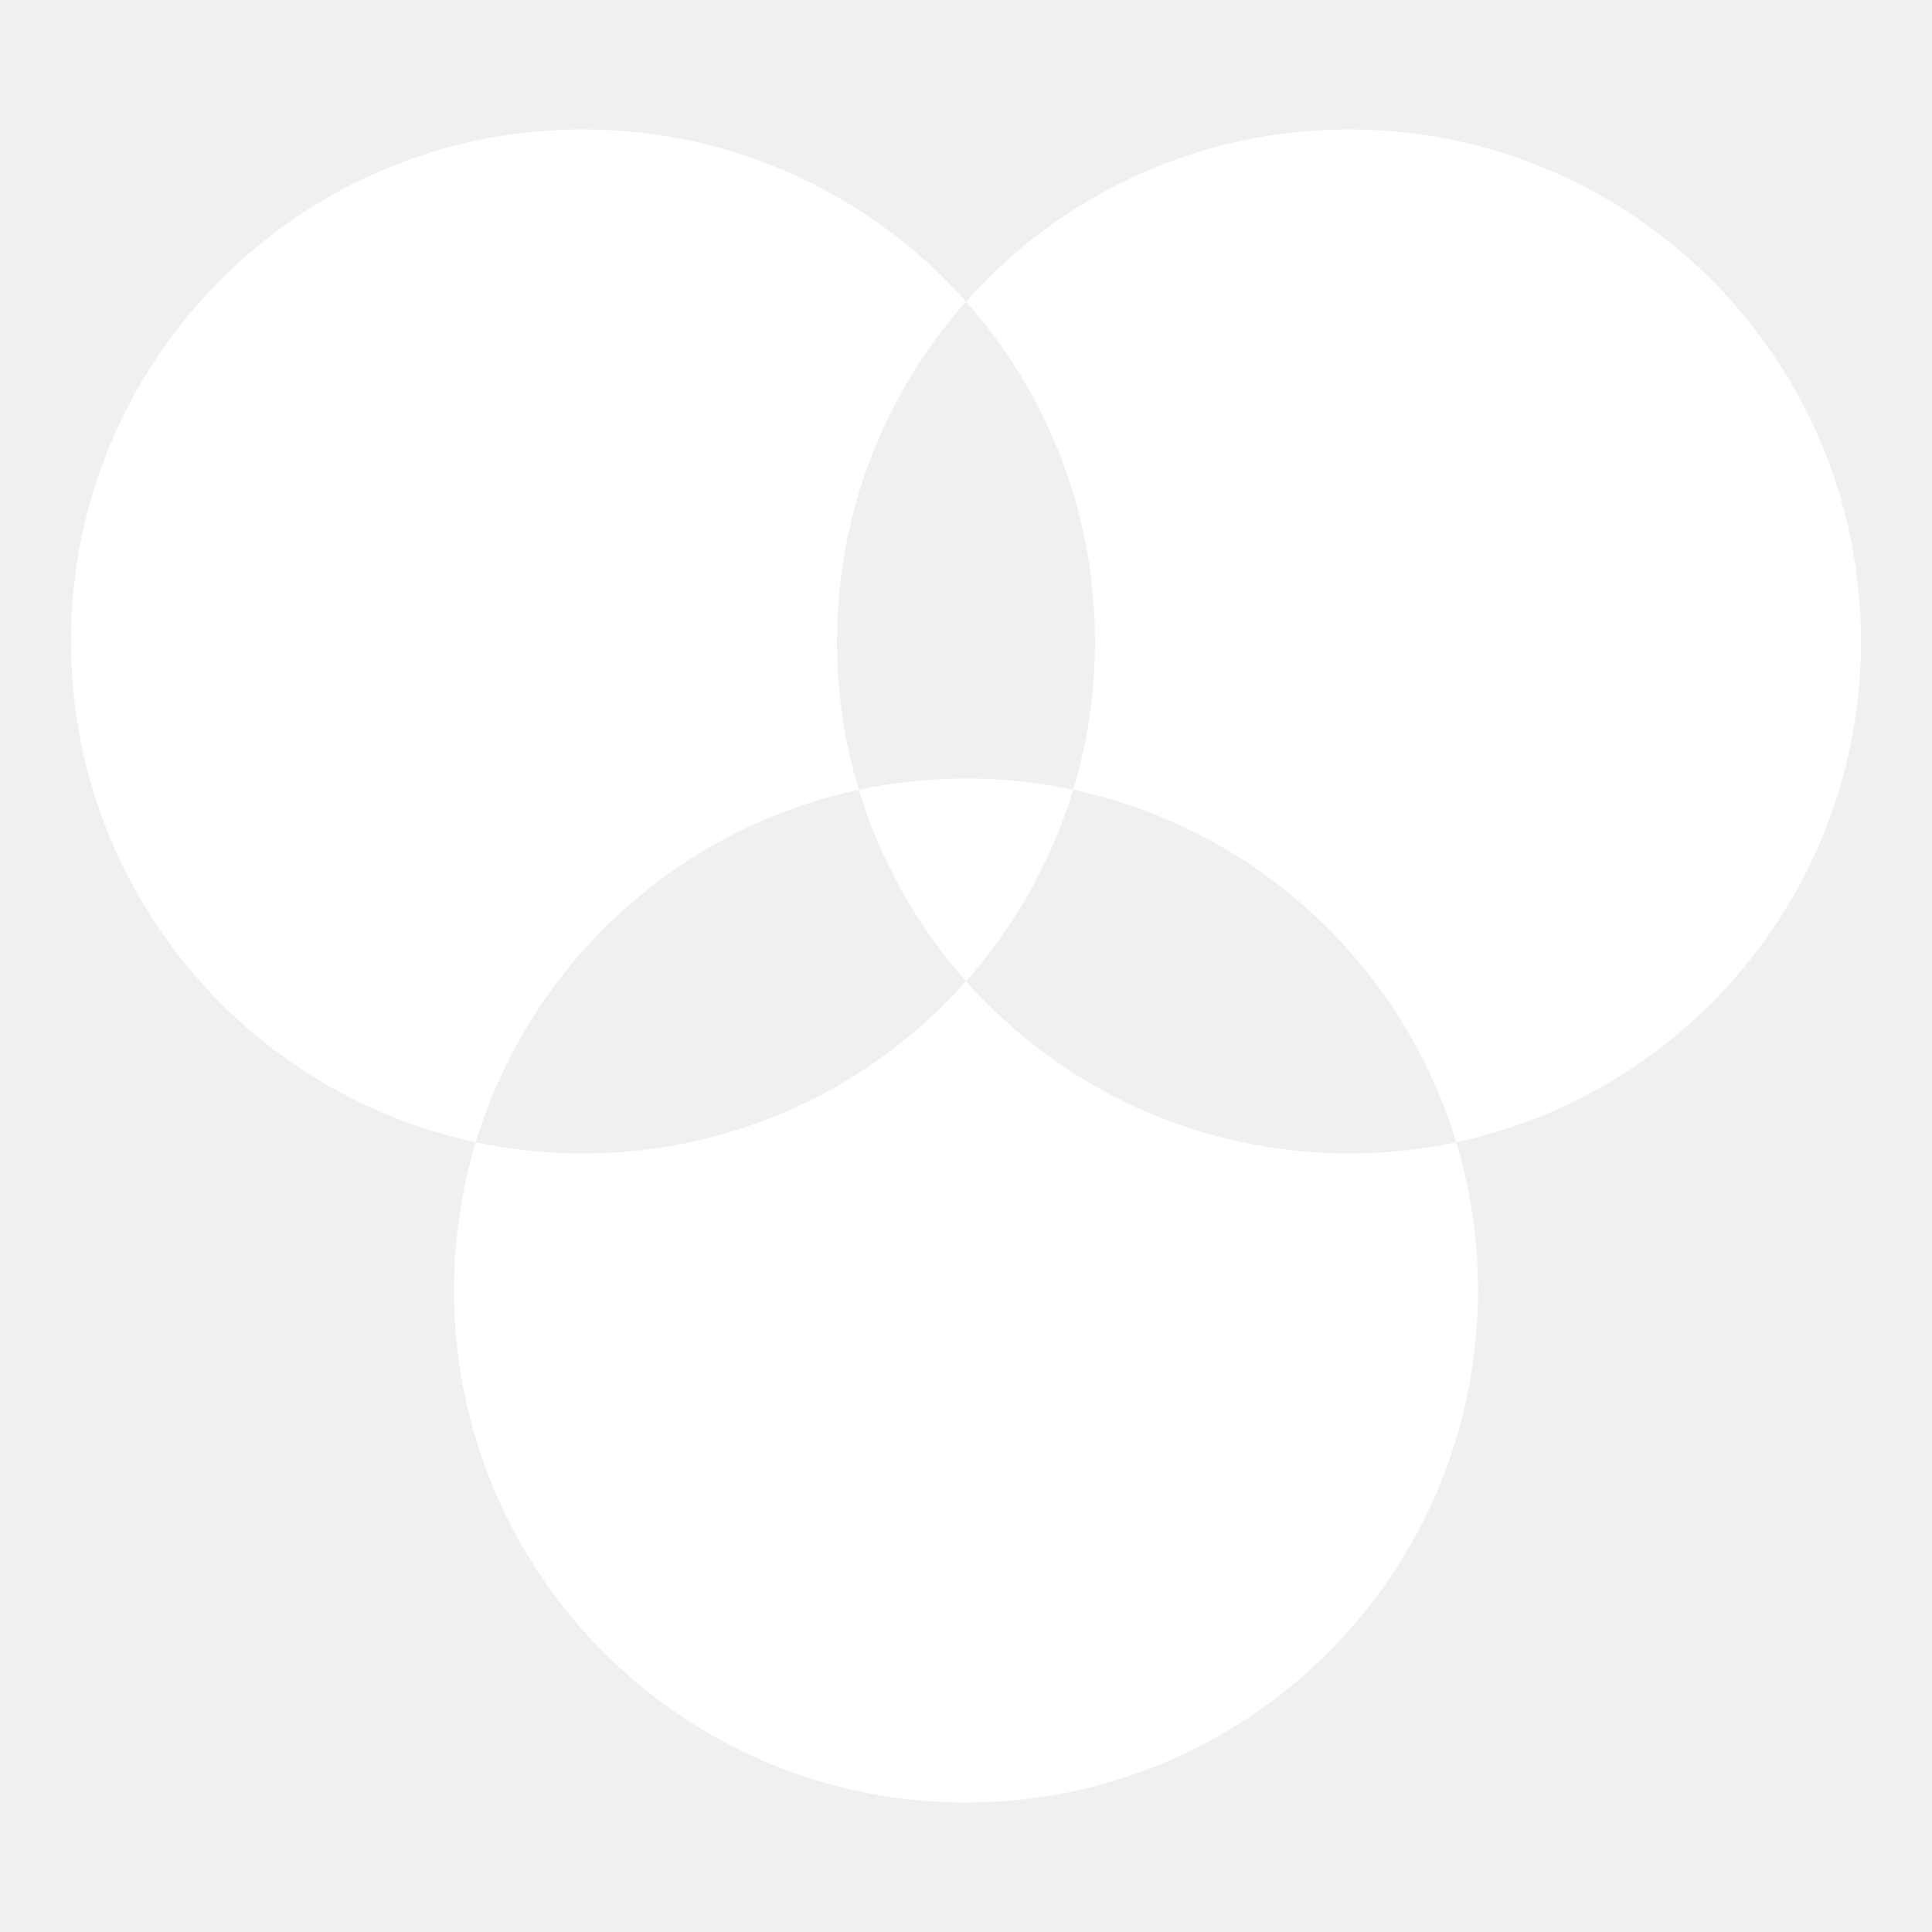
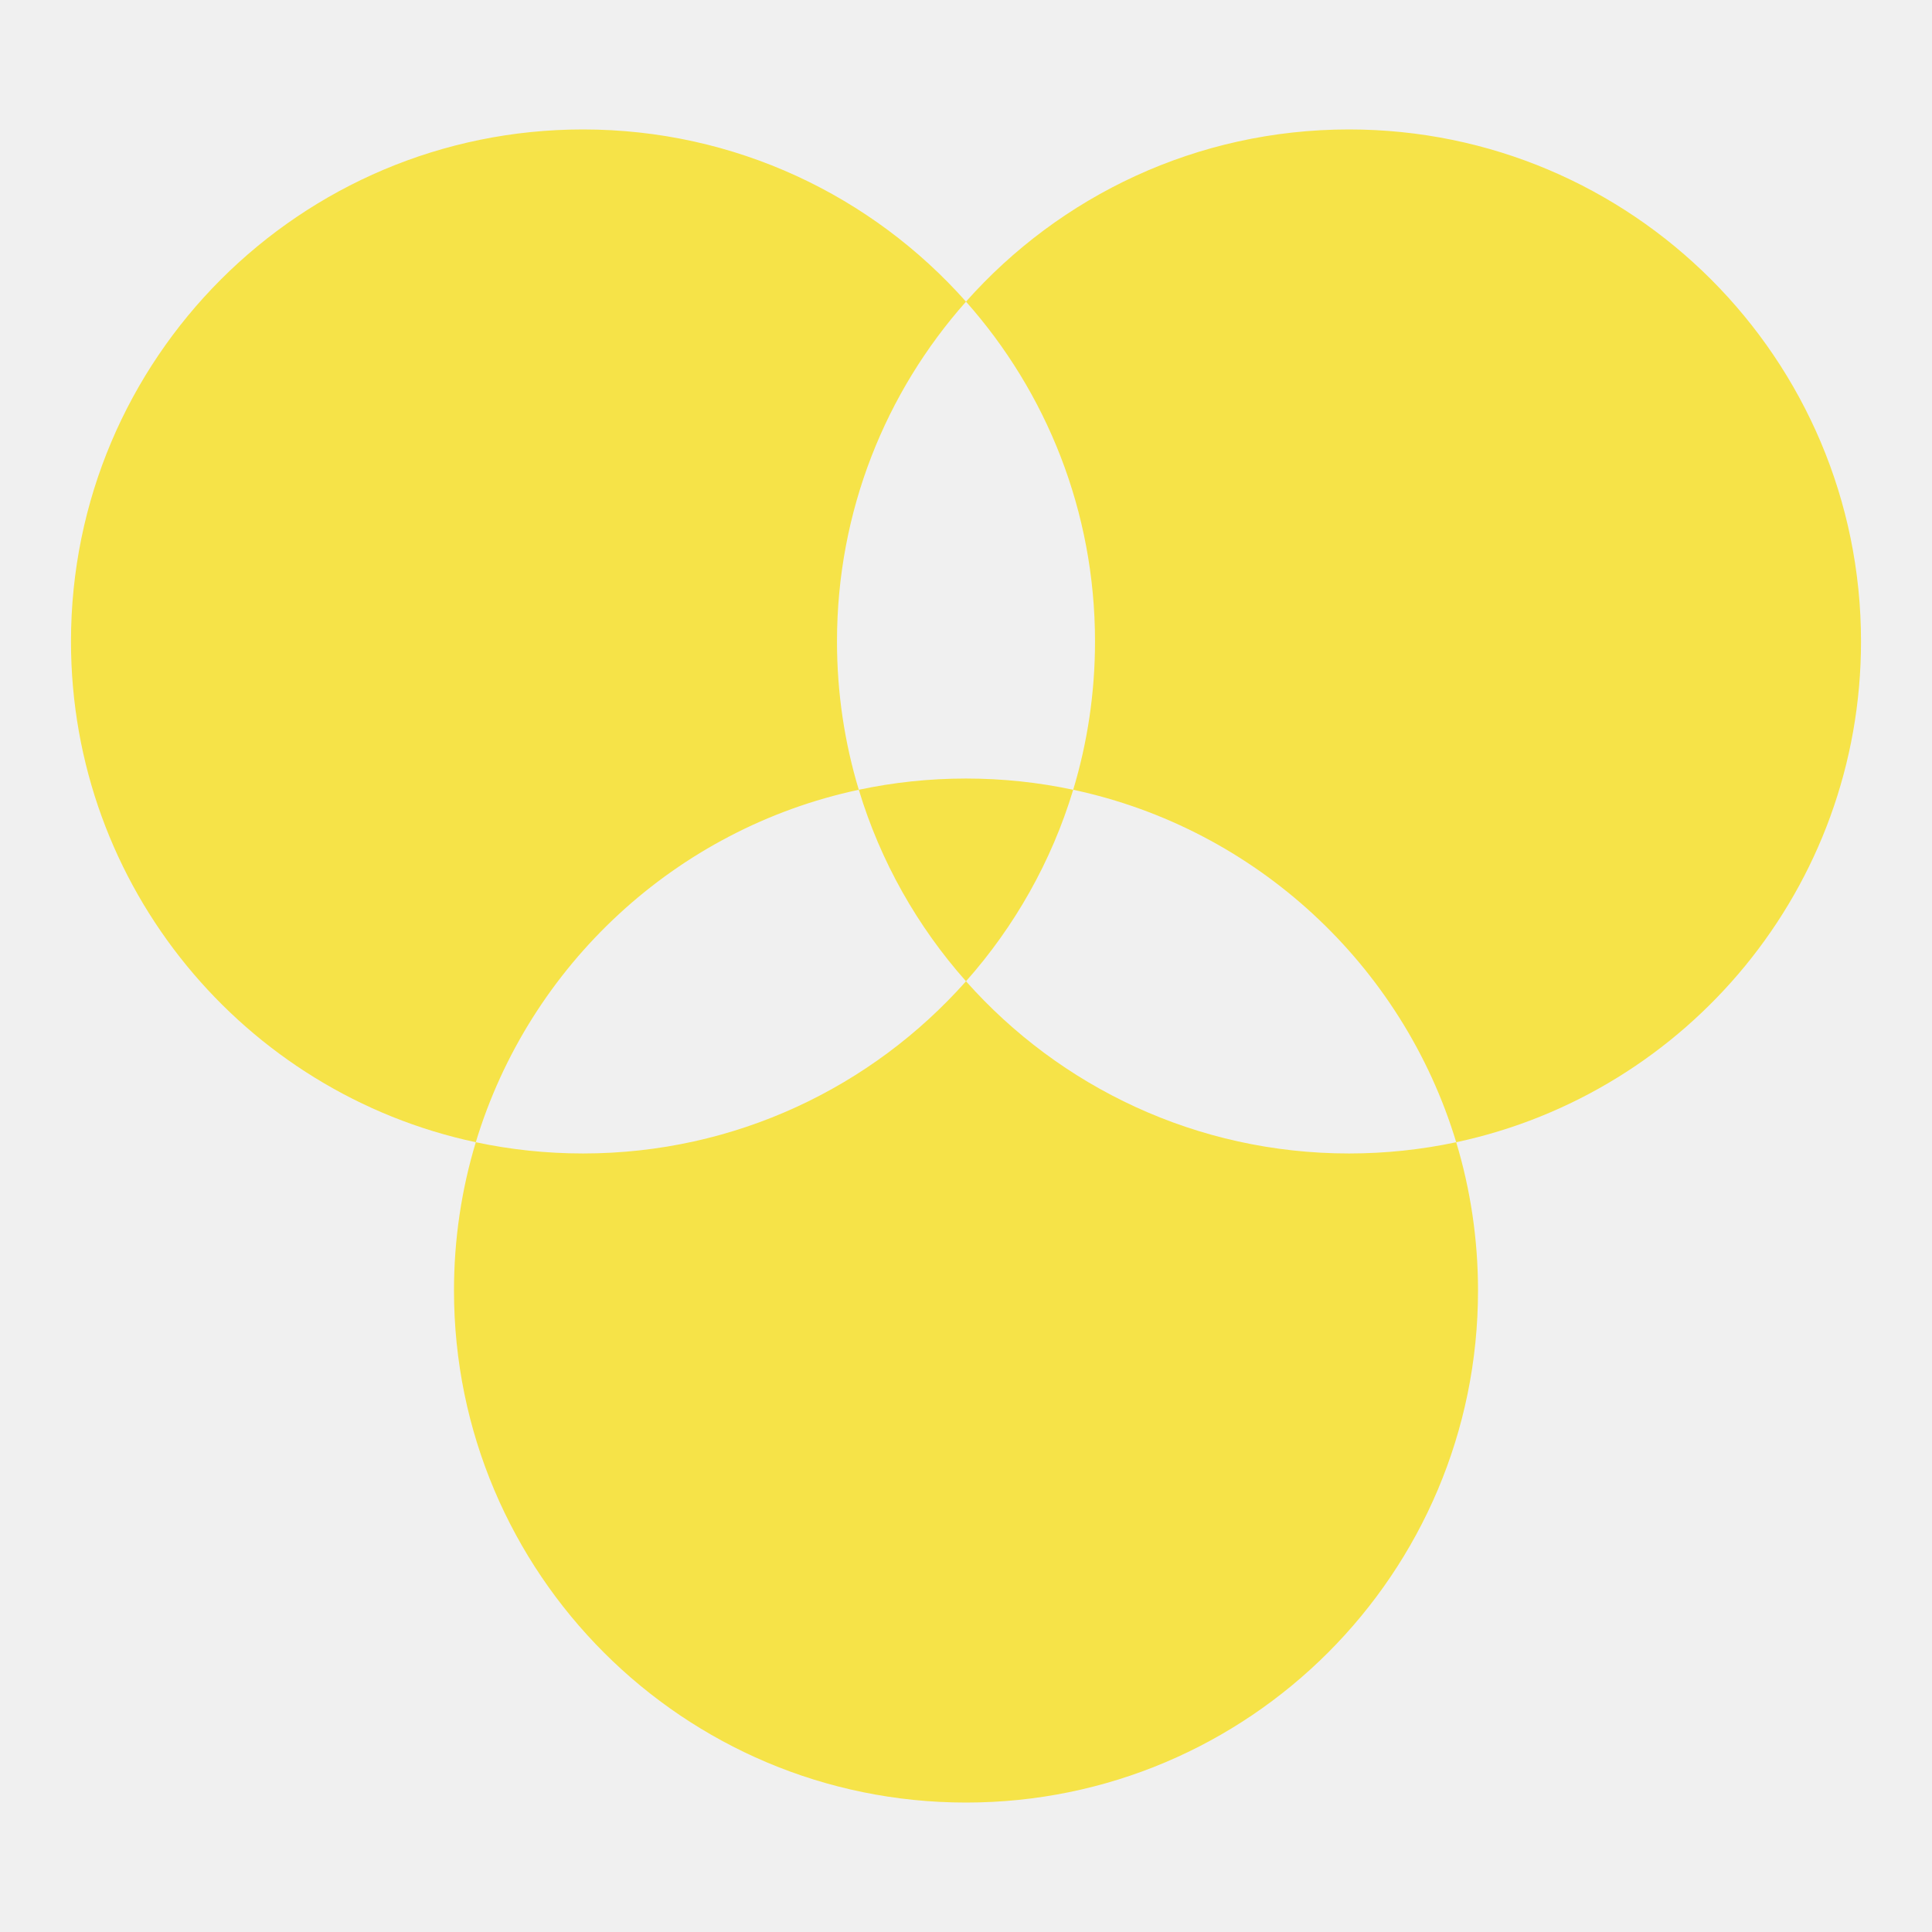
<svg xmlns="http://www.w3.org/2000/svg" version="1.1" id="Layer_1" x="0px" y="0px" width="1000px" height="1000px" viewBox="0 0 1000 1000" enable-background="new 0 0 1000 1000" xml:space="preserve">
-   <path fill="#fff" d="M500,507.903c-48.547,54.68-119.368,89.13-198.241,89.13c-19.028,0-37.595-2.007-55.487-5.818  c-7.341,24.298-11.289,50.074-11.289,76.767C234.983,814.348,353.635,933,500,933s265.017-118.652,265.017-265.017  c0-26.693-3.948-52.469-11.289-76.767c-17.892,3.811-36.459,5.818-55.487,5.818C619.368,597.034,548.547,562.583,500,507.903z" />
-   <path fill="#fff" d="M444.513,408.784c-7.341-24.298-11.289-50.074-11.289-76.767c0-67.492,25.234-129.097,66.776-175.887  C451.453,101.45,380.632,67,301.759,67C155.394,67,36.742,185.652,36.742,332.017c0,127.336,89.799,233.696,209.53,259.199  C273.951,499.603,349.881,428.941,444.513,408.784z" />
-   <path fill="#fff" d="M444.513,408.784c11.22,37.138,30.375,70.835,55.487,99.119c25.112-28.285,44.266-61.981,55.487-99.119  c-17.892-3.811-36.459-5.818-55.487-5.818C480.972,402.966,462.405,404.973,444.513,408.784z" />
-   <path fill="#fff" d="M698.241,67C619.368,67,548.547,101.45,500,156.13c41.542,46.79,66.776,108.395,66.776,175.887  c0,26.693-3.948,52.469-11.289,76.767c94.632,20.157,170.562,90.818,198.241,182.432c119.731-25.503,209.53-131.862,209.53-259.199  C963.258,185.652,844.606,67,698.241,67z" />
+   <path fill="#f6e348" d="M500,507.903c-48.547,54.68-119.368,89.13-198.241,89.13c-19.028,0-37.595-2.007-55.487-5.818  c-7.341,24.298-11.289,50.074-11.289,76.767C234.983,814.348,353.635,933,500,933s265.017-118.652,265.017-265.017  c0-26.693-3.948-52.469-11.289-76.767c-17.892,3.811-36.459,5.818-55.487,5.818C619.368,597.034,548.547,562.583,500,507.903z" />
+   <path fill="#f6e348" d="M444.513,408.784c-7.341-24.298-11.289-50.074-11.289-76.767c0-67.492,25.234-129.097,66.776-175.887  C451.453,101.45,380.632,67,301.759,67C155.394,67,36.742,185.652,36.742,332.017c0,127.336,89.799,233.696,209.53,259.199  C273.951,499.603,349.881,428.941,444.513,408.784z" />
+   <path fill="#f6e348" d="M444.513,408.784c11.22,37.138,30.375,70.835,55.487,99.119c25.112-28.285,44.266-61.981,55.487-99.119  c-17.892-3.811-36.459-5.818-55.487-5.818C480.972,402.966,462.405,404.973,444.513,408.784z" />
+   <path fill="#f6e348" d="M698.241,67C619.368,67,548.547,101.45,500,156.13c41.542,46.79,66.776,108.395,66.776,175.887  c0,26.693-3.948,52.469-11.289,76.767c94.632,20.157,170.562,90.818,198.241,182.432c119.731-25.503,209.53-131.862,209.53-259.199  C963.258,185.652,844.606,67,698.241,67z" />
</svg>
